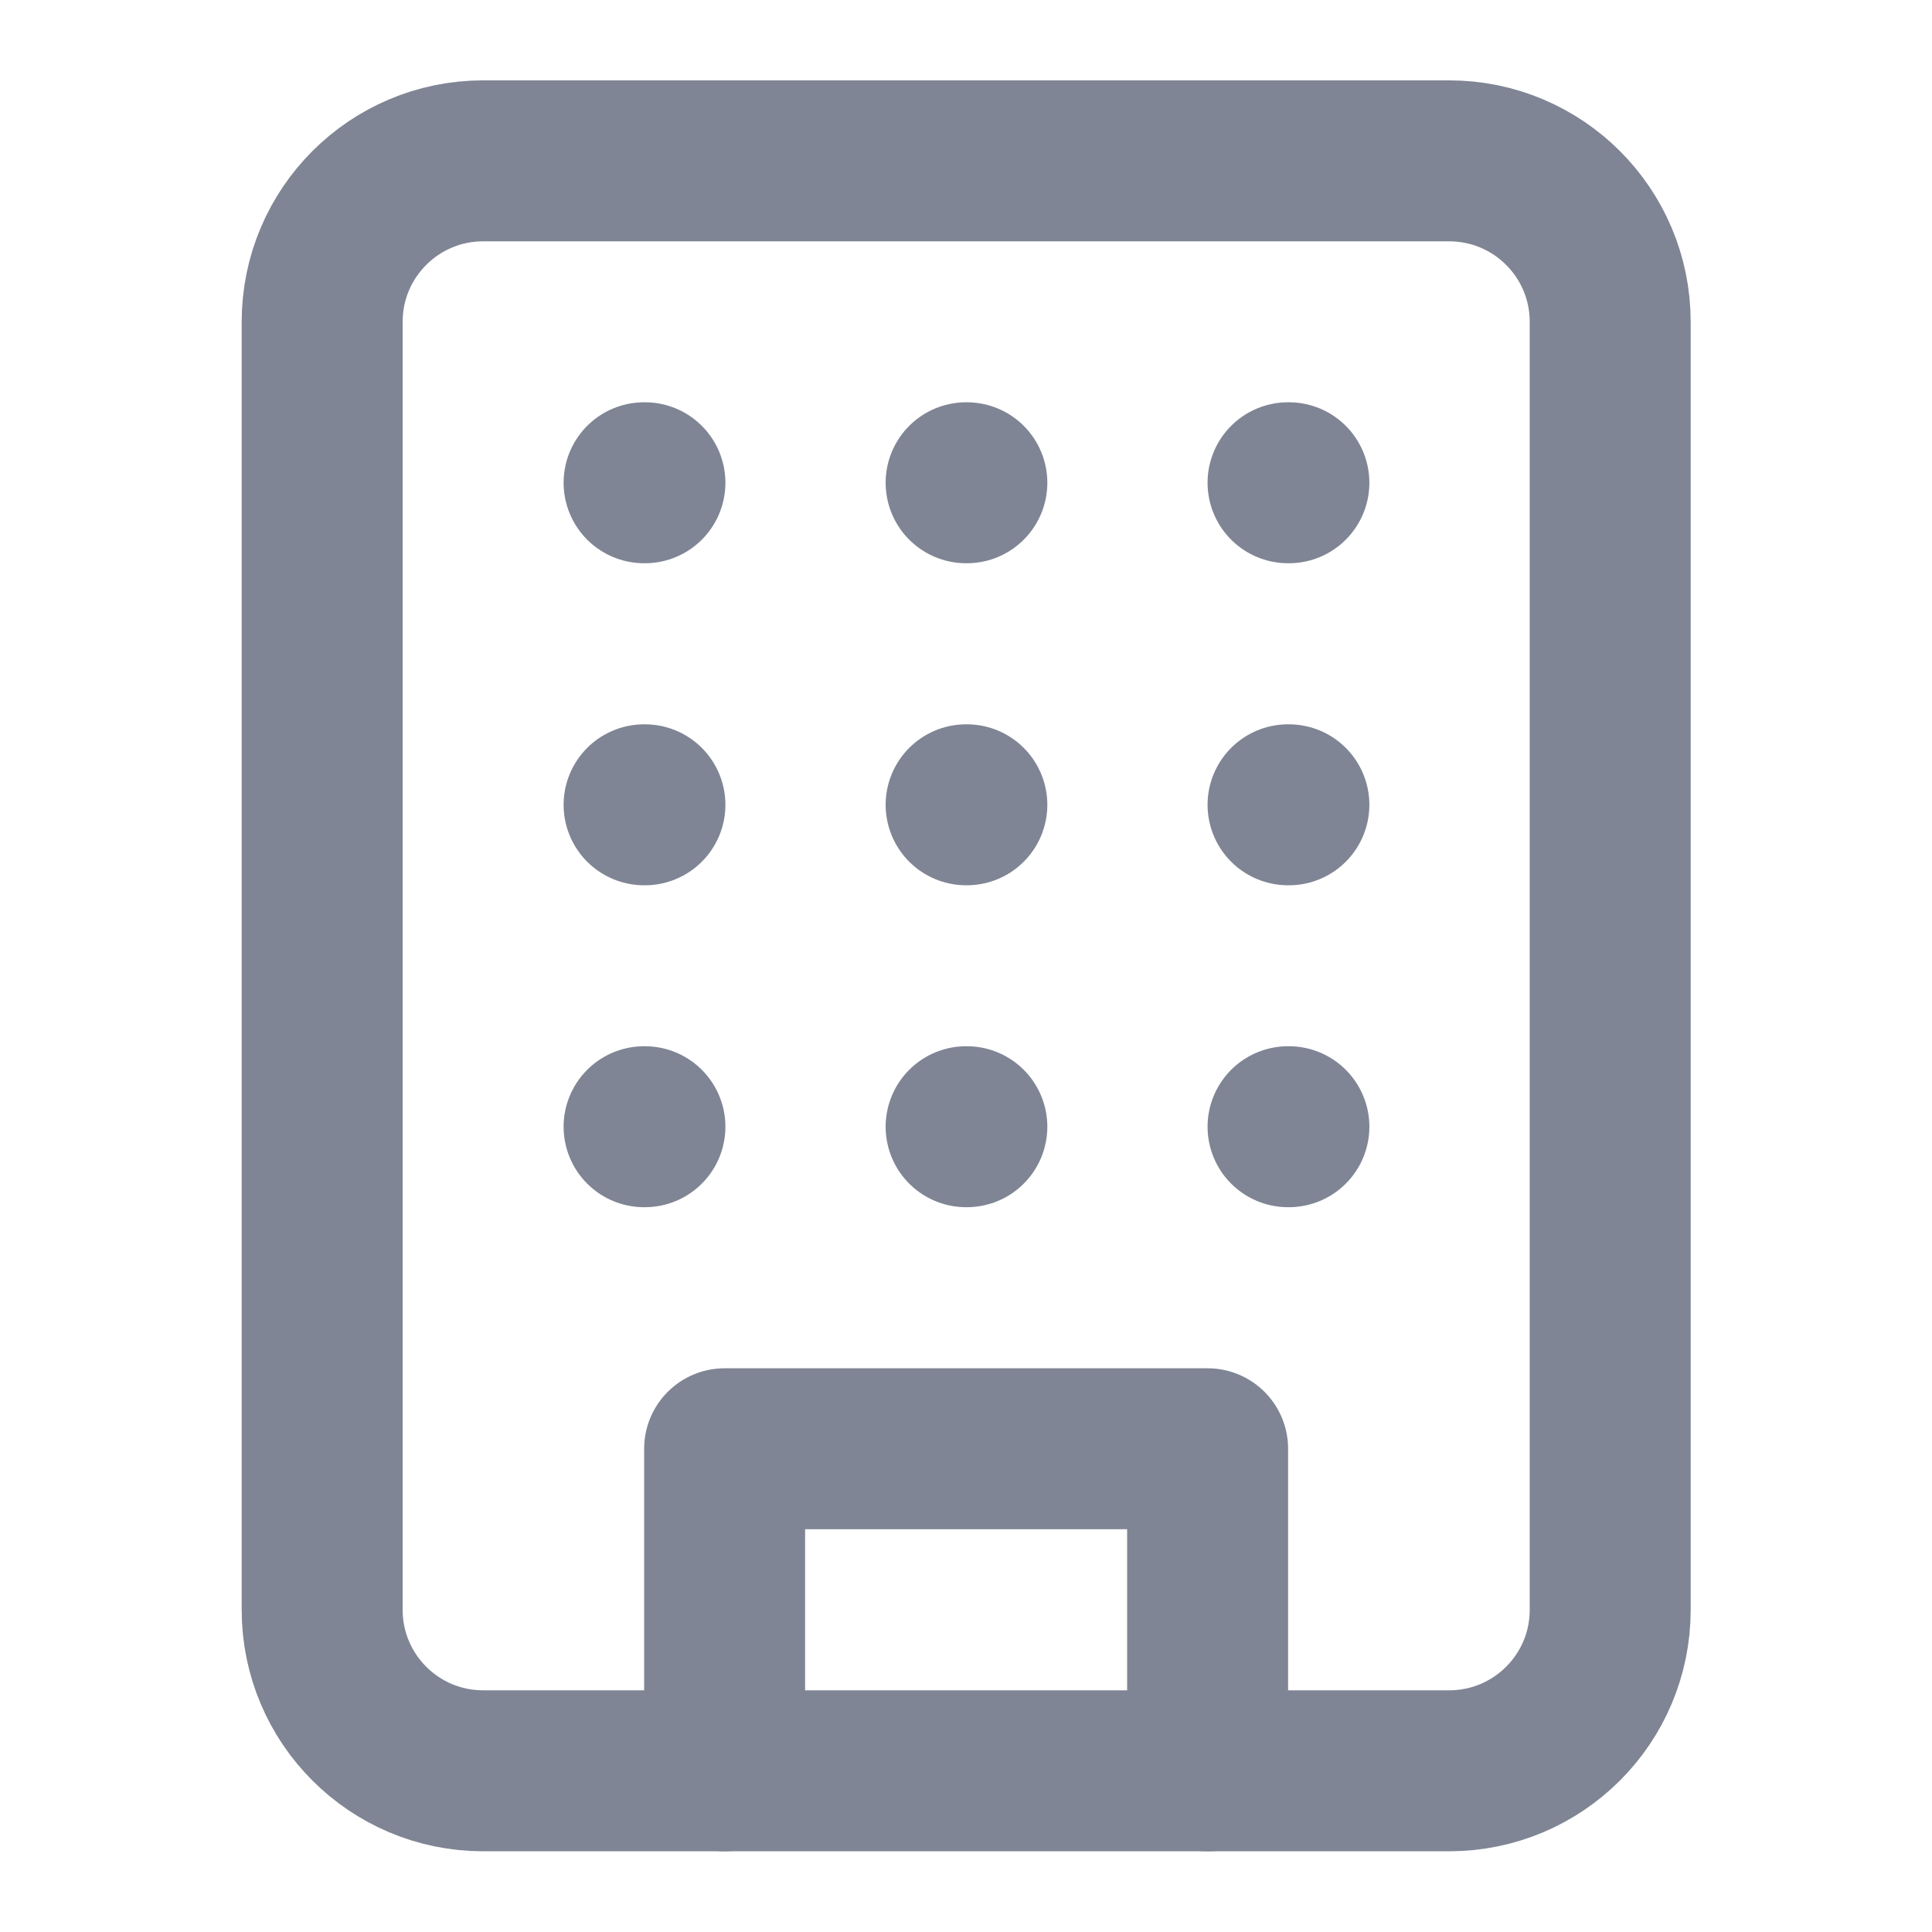
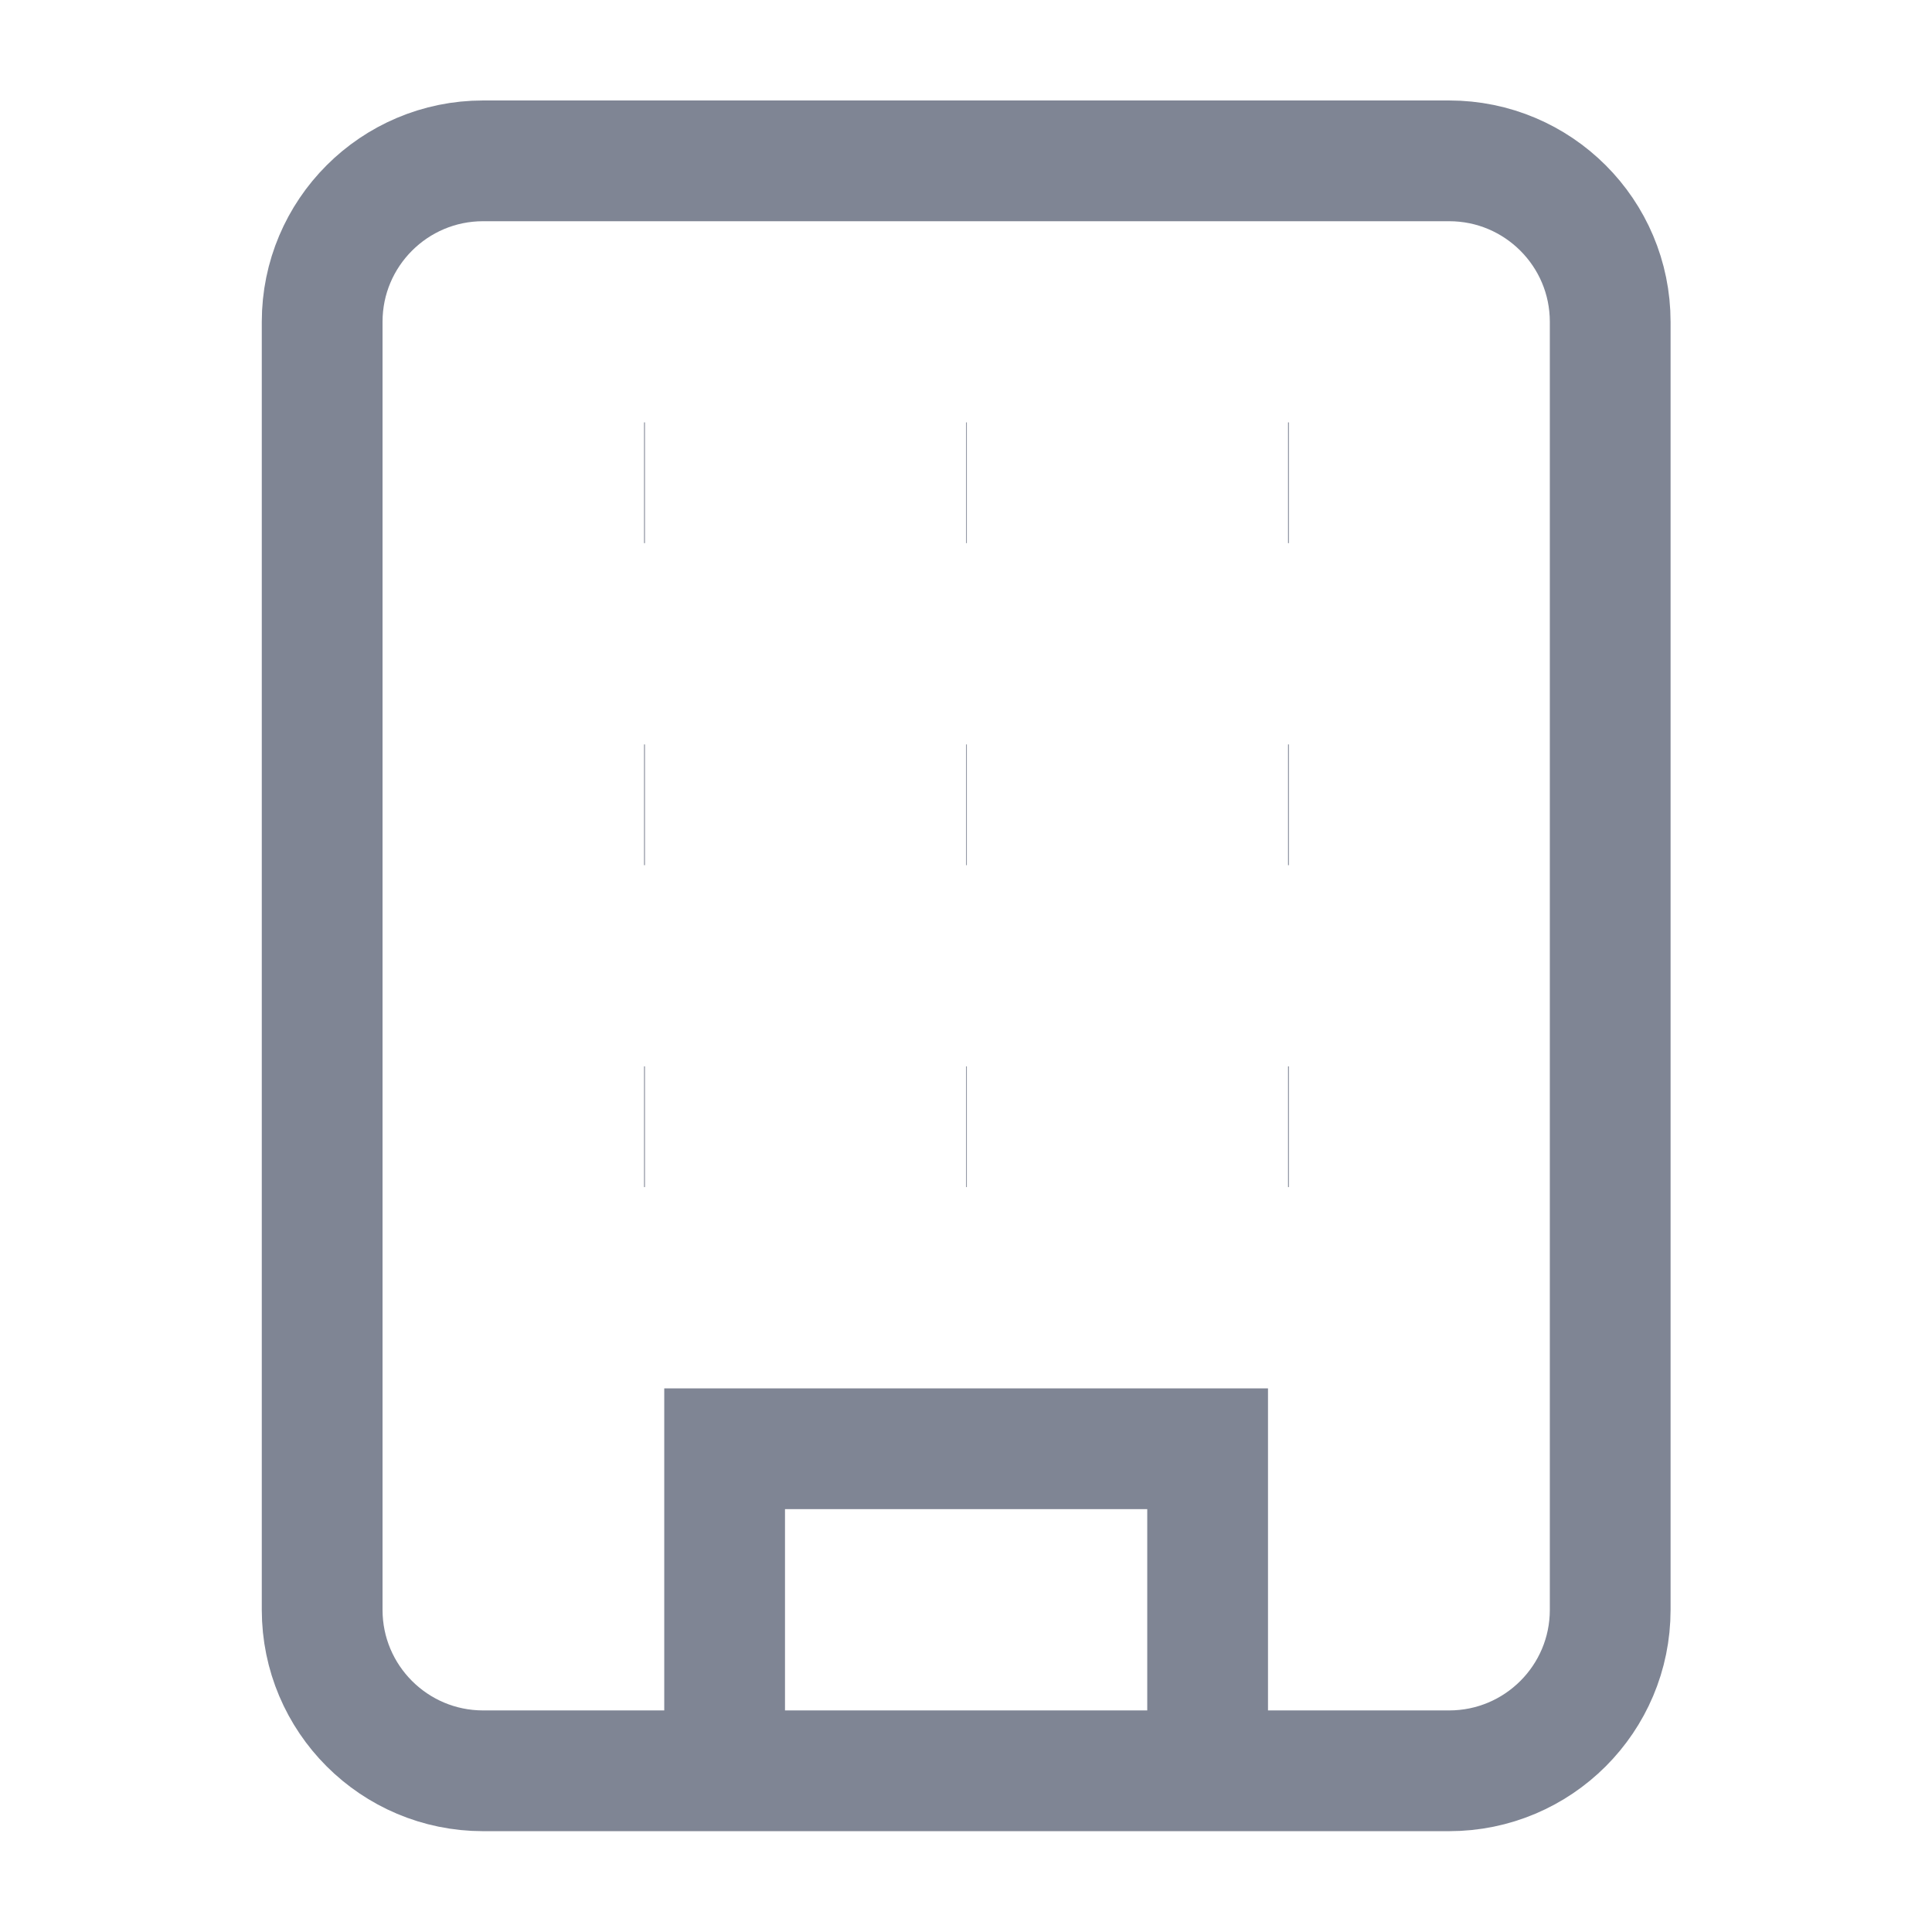
<svg xmlns="http://www.w3.org/2000/svg" width="16" height="16" viewBox="0 0 16 16" fill="none">
-   <path d="M12.001 1.332H4.001C3.265 1.332 2.668 1.929 2.668 2.665V13.332C2.668 14.068 3.265 14.665 4.001 14.665H12.001C12.738 14.665 13.335 14.068 13.335 13.332V2.665C13.335 1.929 12.738 1.332 12.001 1.332Z" stroke="#7F8594" stroke-width="1.333" stroke-linecap="round" stroke-linejoin="round" />
-   <path d="M6.001 14.665V11.998H10.001V14.665M5.334 3.998H5.341M10.667 3.998H10.674M8.001 3.998H8.007M8.001 6.665H8.007M8.001 9.331H8.007M10.667 6.665H10.674M10.667 9.331H10.674M5.334 6.665H5.341M5.334 9.331H5.341" stroke="#7F8594" stroke-width="1.333" stroke-linecap="round" stroke-linejoin="round" />
+   <path d="M12.001 1.332H4.001C3.265 1.332 2.668 1.929 2.668 2.665V13.332C2.668 14.068 3.265 14.665 4.001 14.665H12.001C12.738 14.665 13.335 14.068 13.335 13.332V2.665C13.335 1.929 12.738 1.332 12.001 1.332Z" stroke="#7F8594" strokeWidth="1.333" strokeLinecap="round" strokeLinejoin="round" />
+   <path d="M6.001 14.665V11.998H10.001V14.665M5.334 3.998H5.341M10.667 3.998H10.674M8.001 3.998H8.007M8.001 6.665H8.007M8.001 9.331H8.007M10.667 6.665H10.674M10.667 9.331H10.674M5.334 6.665H5.341M5.334 9.331H5.341" stroke="#7F8594" strokeWidth="1.333" strokeLinecap="round" strokeLinejoin="round" />
</svg>
